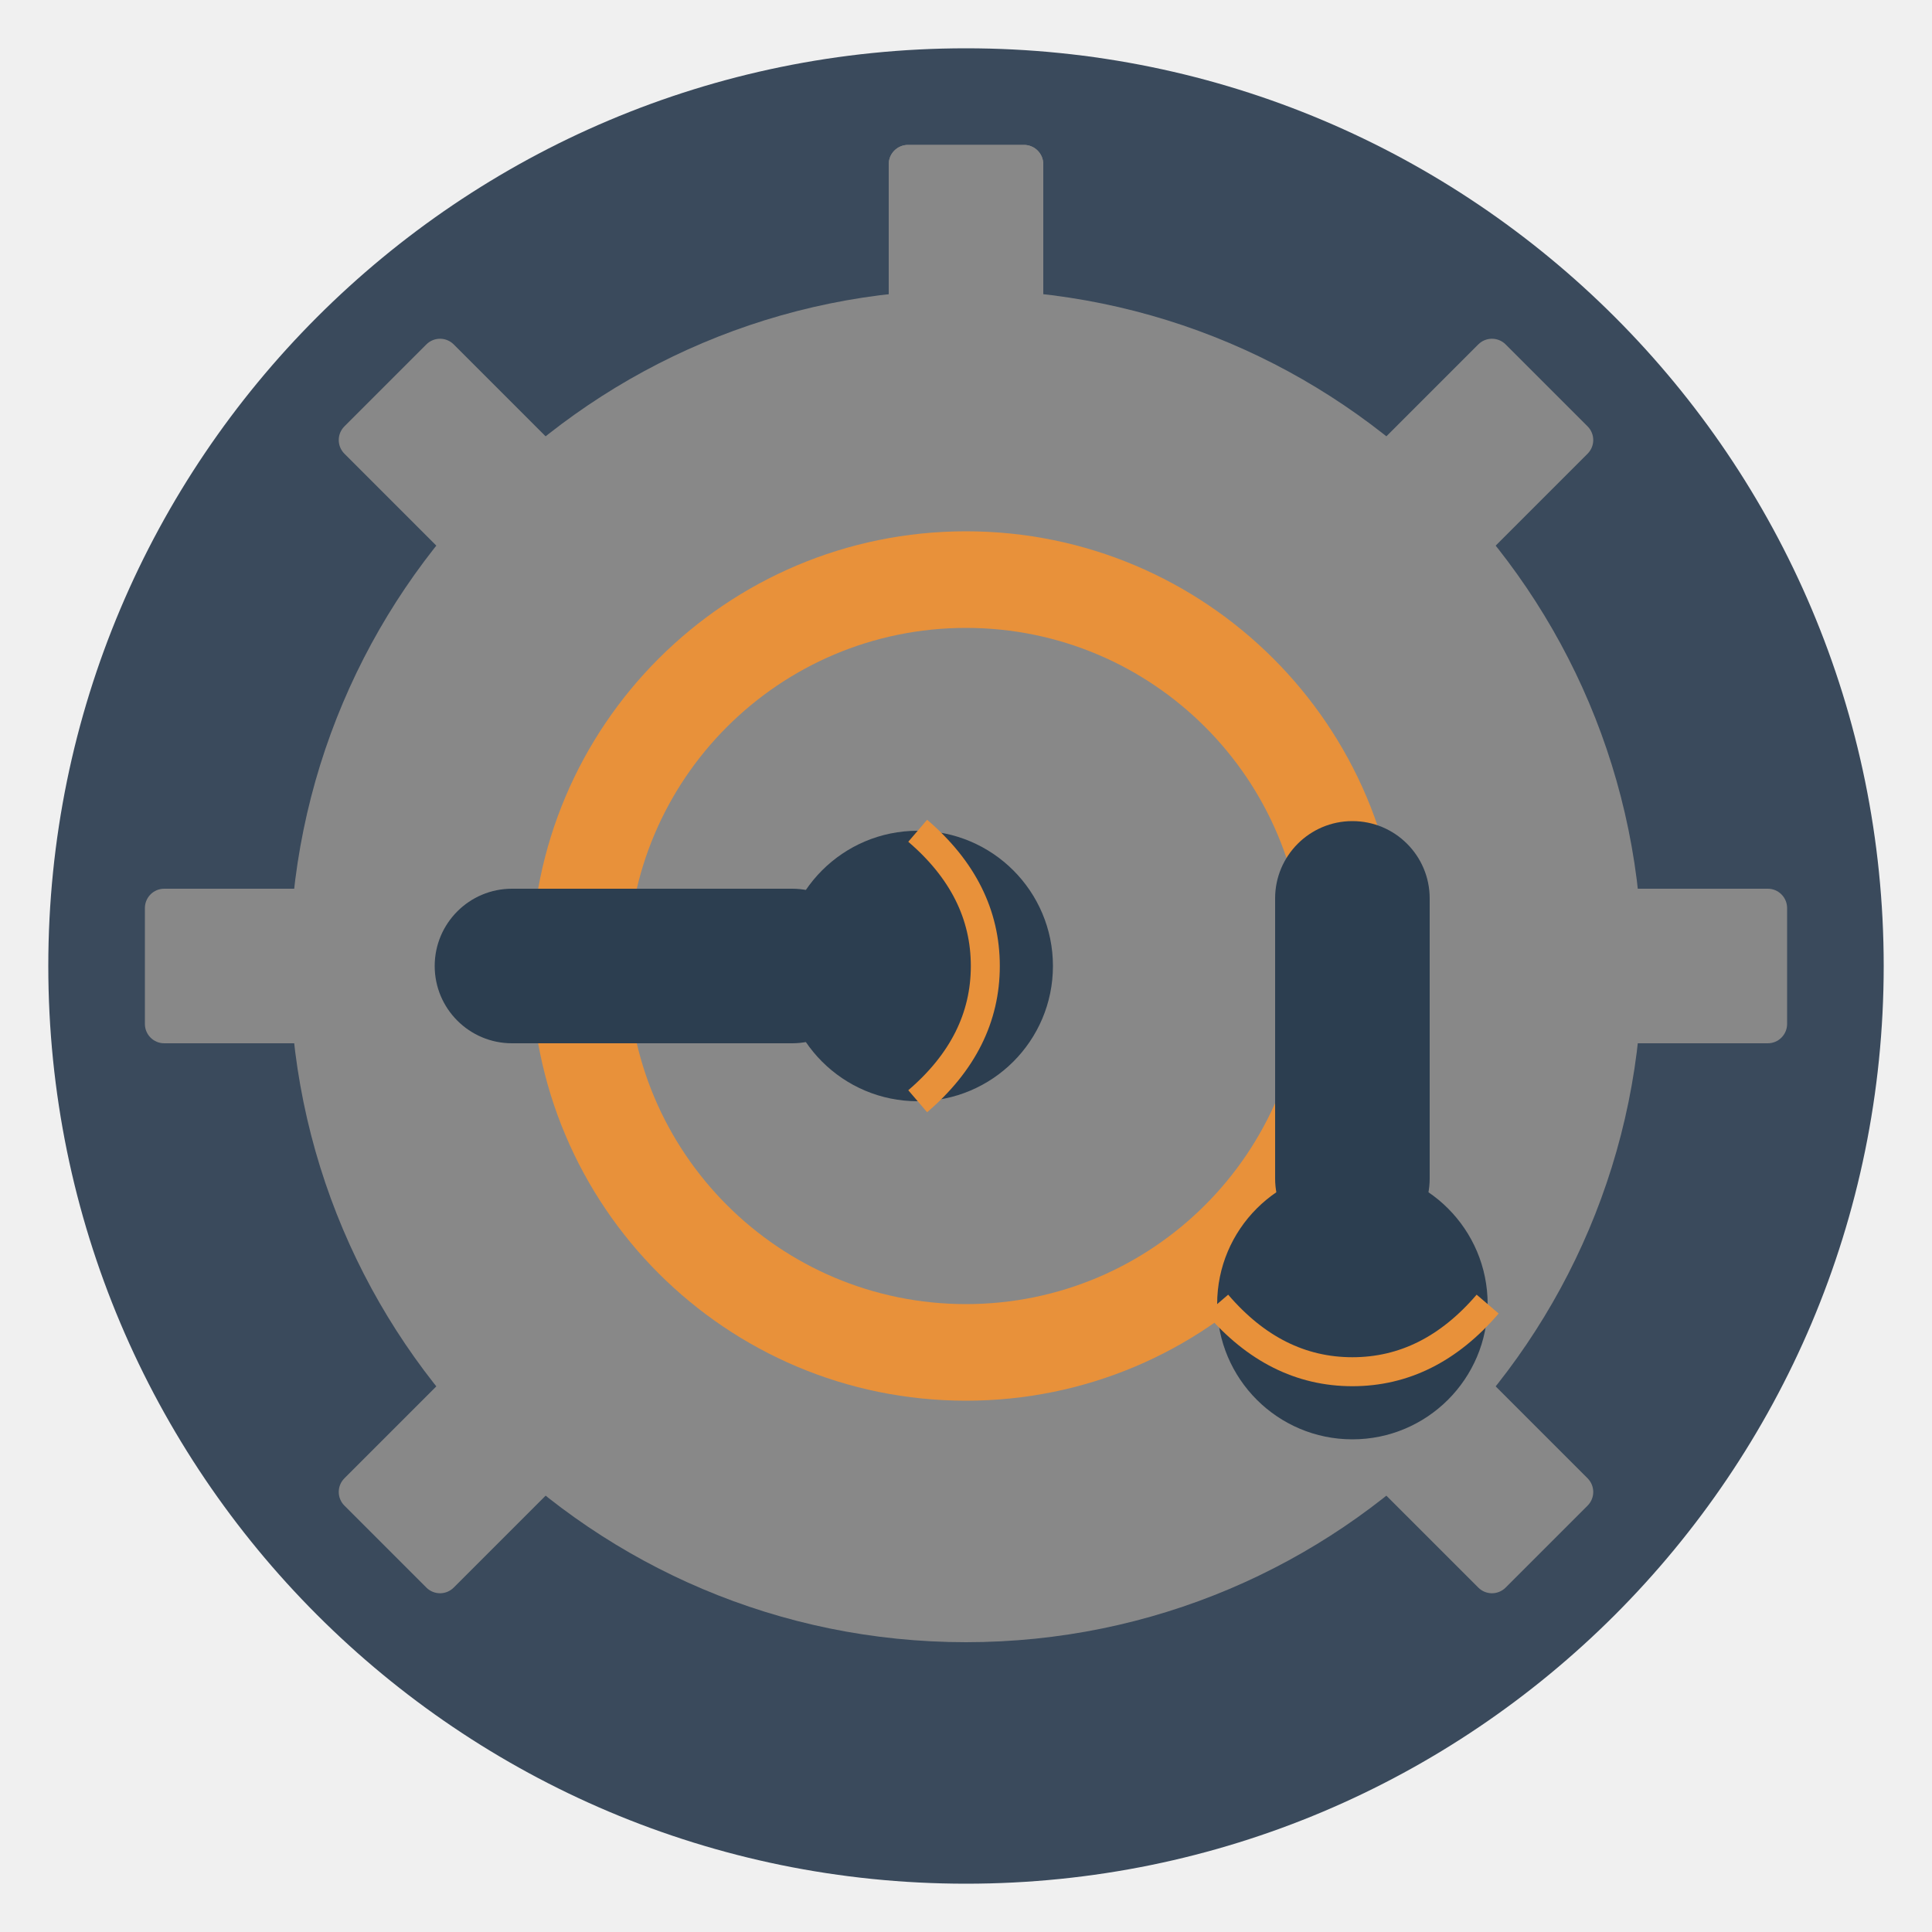
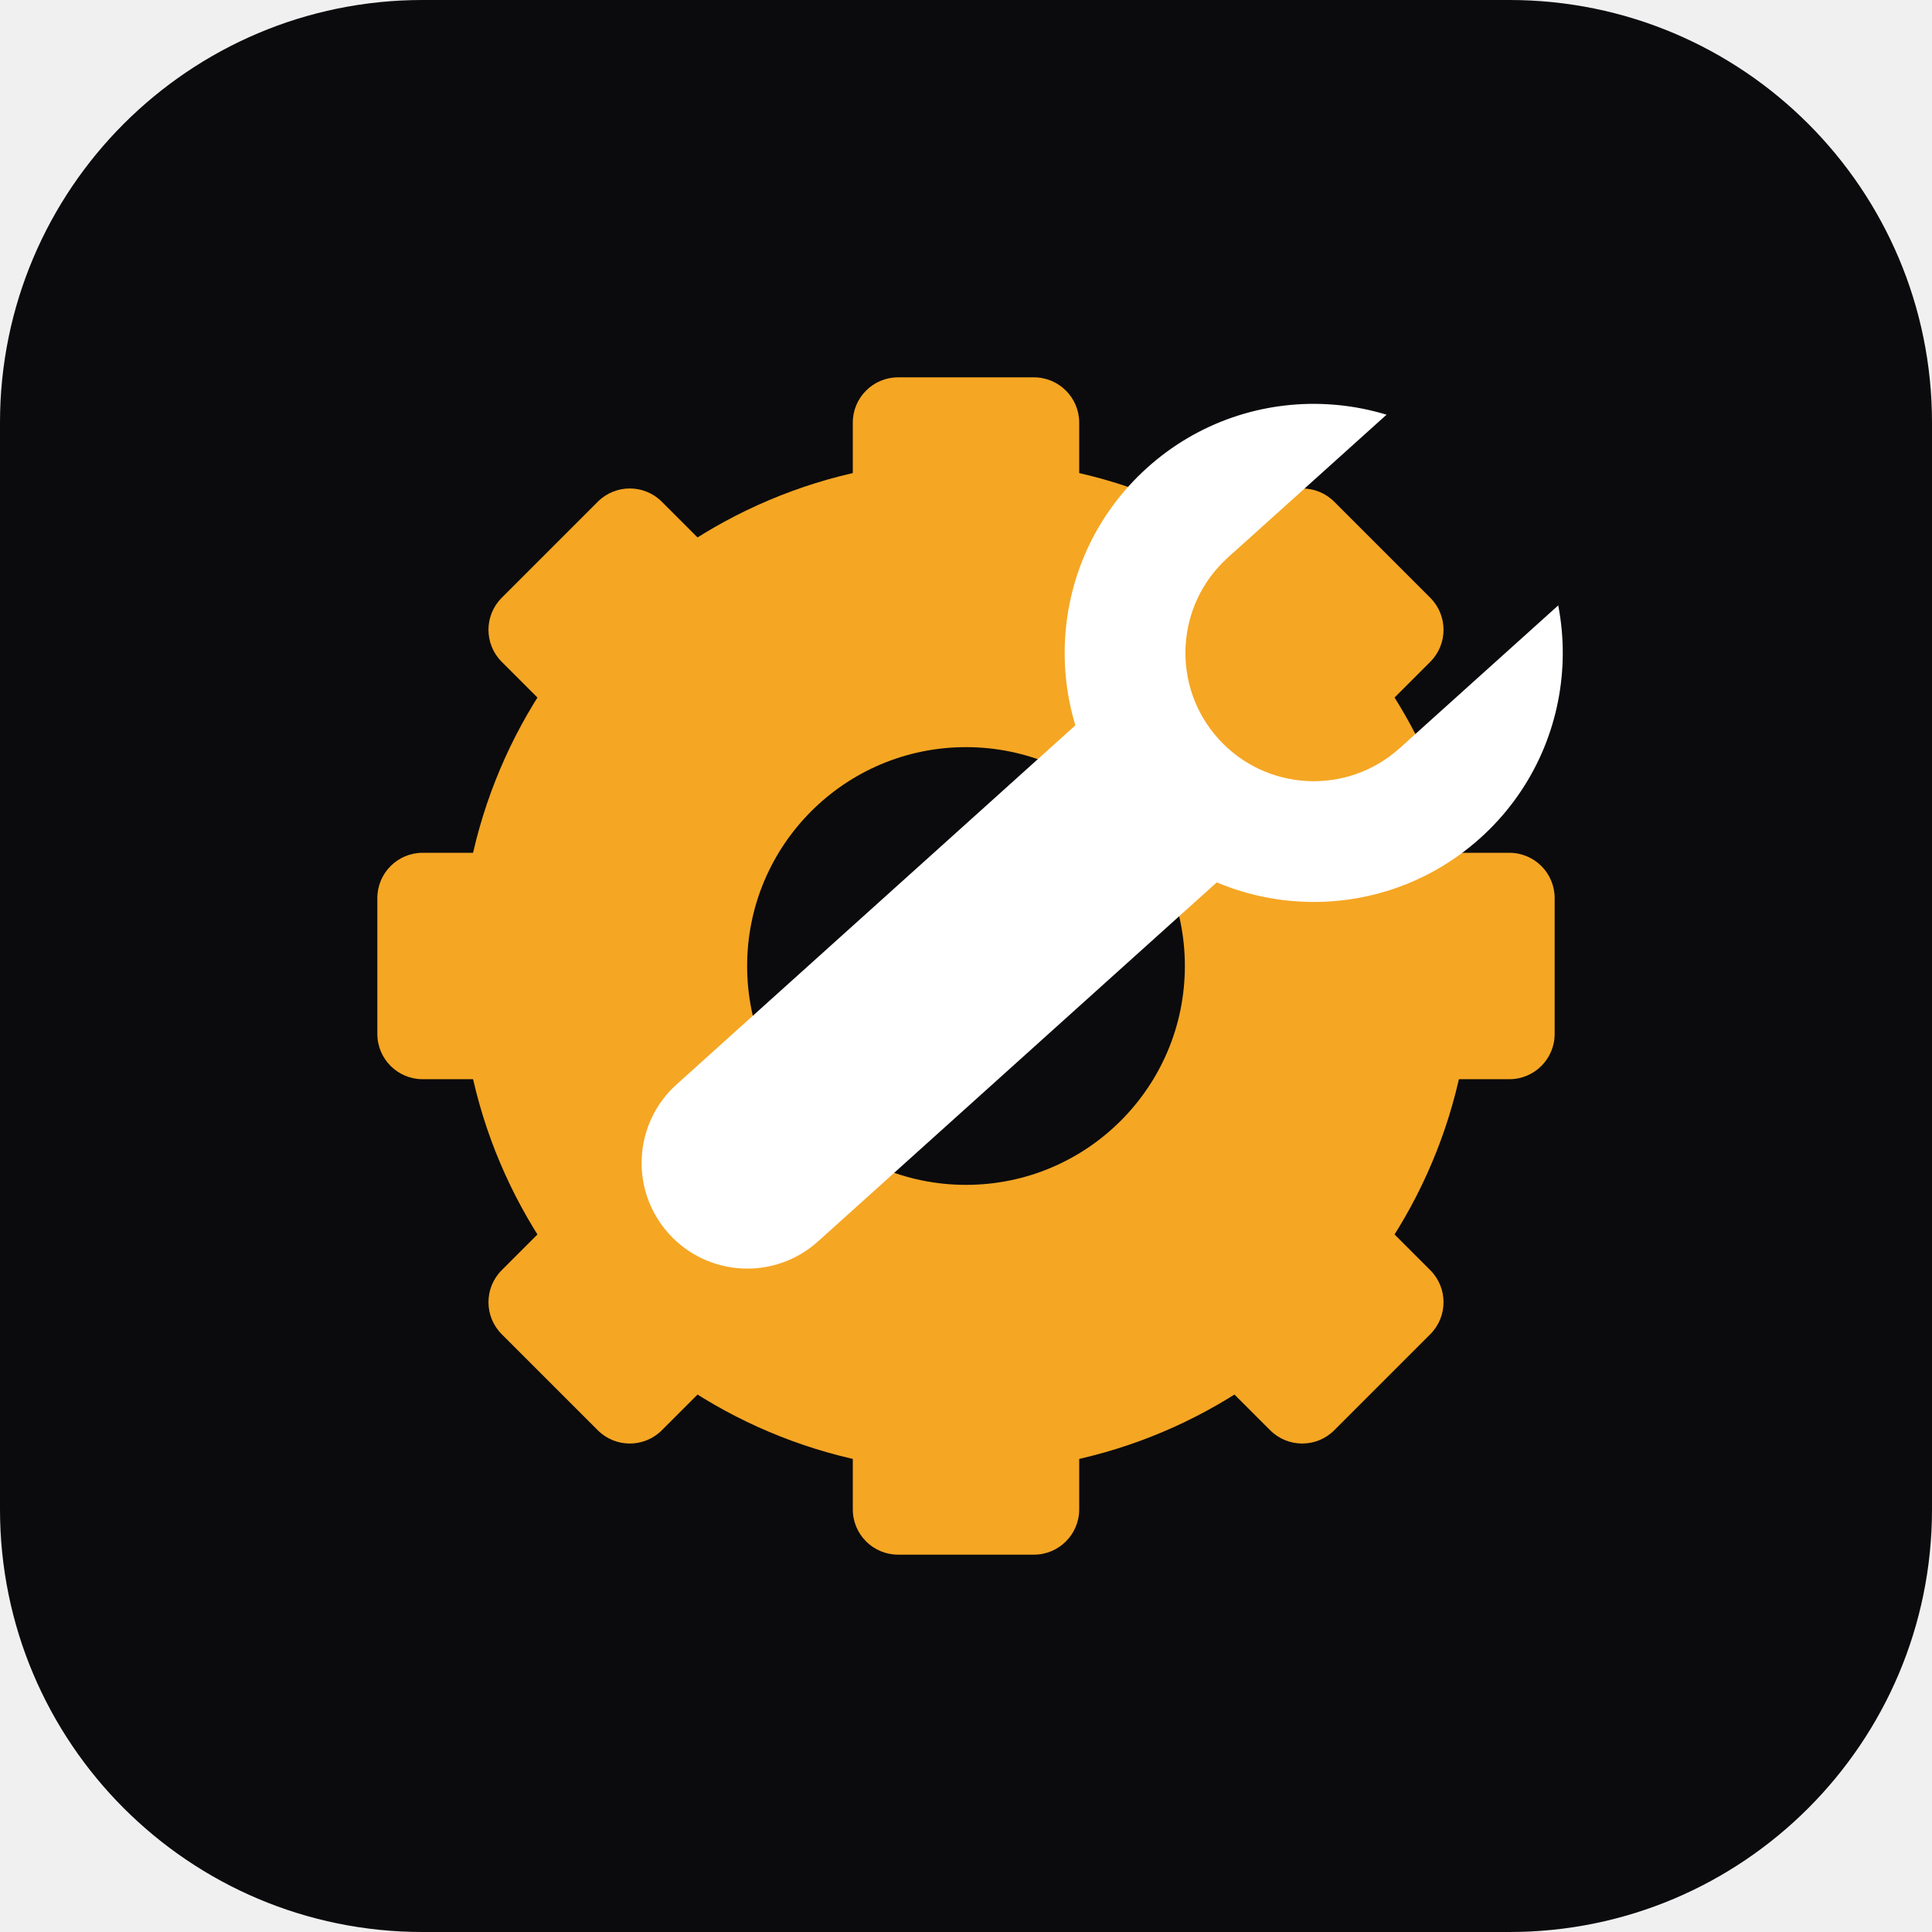
- <svg xmlns="http://www.w3.org/2000/svg" viewBox="0 0 200 200">
-   <defs>
-     <style>
-       .gear { fill: #888; }
-       .gear-accent { fill: #E8913A; }
-       .wrench { fill: #2C3E50; }
-       .wrench-accent { fill: #E8913A; }
-       .tool { fill: #E8913A; }
-     </style>
-   </defs>
-   <circle cx="100" cy="100" r="95" fill="#3A4A5C" />
-   <g transform="translate(100, 100)">
-     <circle cx="0" cy="0" r="70" class="gear" />
-     <g class="gear">
-       <rect x="-8" y="-85" width="16" height="25" rx="2" />
-       <rect x="-8" y="60" width="16" height="25" rx="2" transform="rotate(180 0 0)" />
-       <rect x="-8" y="60" width="16" height="25" rx="2" transform="rotate(90 0 0)" />
-       <rect x="-8" y="60" width="16" height="25" rx="2" transform="rotate(270 0 0)" />
-       <rect x="-8" y="60" width="16" height="25" rx="2" transform="rotate(45 0 0)" />
-       <rect x="-8" y="60" width="16" height="25" rx="2" transform="rotate(135 0 0)" />
-       <rect x="-8" y="60" width="16" height="25" rx="2" transform="rotate(225 0 0)" />
-       <rect x="-8" y="60" width="16" height="25" rx="2" transform="rotate(315 0 0)" />
+ <svg xmlns="http://www.w3.org/2000/svg" viewBox="0 0 512 512" width="512" height="512">
+   <rect width="512" height="512" rx="112" fill="#0B0B0D" />
+   <g fill="#F5A623">
+     <g>
+       <rect x="226" y="100" width="60" height="60" rx="12" />
+       <rect x="226" y="100" width="60" height="60" rx="12" transform="rotate(45 256 256)" />
+       <rect x="226" y="100" width="60" height="60" rx="12" transform="rotate(90 256 256)" />
+       <rect x="226" y="100" width="60" height="60" rx="12" transform="rotate(135 256 256)" />
+       <rect x="226" y="100" width="60" height="60" rx="12" transform="rotate(180 256 256)" />
+       <rect x="226" y="100" width="60" height="60" rx="12" transform="rotate(225 256 256)" />
+       <rect x="226" y="100" width="60" height="60" rx="12" transform="rotate(270 256 256)" />
+       <rect x="226" y="100" width="60" height="60" rx="12" transform="rotate(315 256 256)" />
    </g>
-     <circle cx="0" cy="0" r="45" class="gear-accent" />
-     <circle cx="0" cy="0" r="35" class="gear" />
-     <g transform="translate(-40, 0)">
-       <rect x="-15" y="-8" width="45" height="16" rx="8" class="wrench" />
-       <circle cx="35" cy="0" r="14" class="wrench" />
-       <path d="M 35 -14 Q 42 -8, 42 0 Q 42 8, 35 14" fill="none" stroke="#E8913A" stroke-width="3" />
-     </g>
-     <g transform="translate(40, 0) rotate(90)">
-       <rect x="-15" y="-8" width="45" height="16" rx="8" class="wrench" />
-       <circle cx="35" cy="0" r="14" class="wrench" />
-       <path d="M 35 -14 Q 42 -8, 42 0 Q 42 8, 35 14" fill="none" stroke="#E8913A" stroke-width="3" />
+     <circle cx="256" cy="256" r="134" />
+   </g>
+   <circle cx="256" cy="256" r="58" fill="#0B0B0D" />
+   <g transform="rotate(-42 256 256)">
+     <mask id="jaw" maskUnits="userSpaceOnUse" x="0" y="0" width="512" height="512">
+       <rect width="512" height="512" fill="#fff" />
+       <circle cx="380" cy="256" r="34" fill="#000" />
+       <rect x="380" y="222" width="80" height="68" fill="#000" />
+     </mask>
+     <g fill="#FFFFFF" mask="url(#jaw)">
+       <rect x="150" y="228" width="230" height="56" rx="28" />
+       <circle cx="380" cy="256" r="66" />
    </g>
  </g>
</svg>
